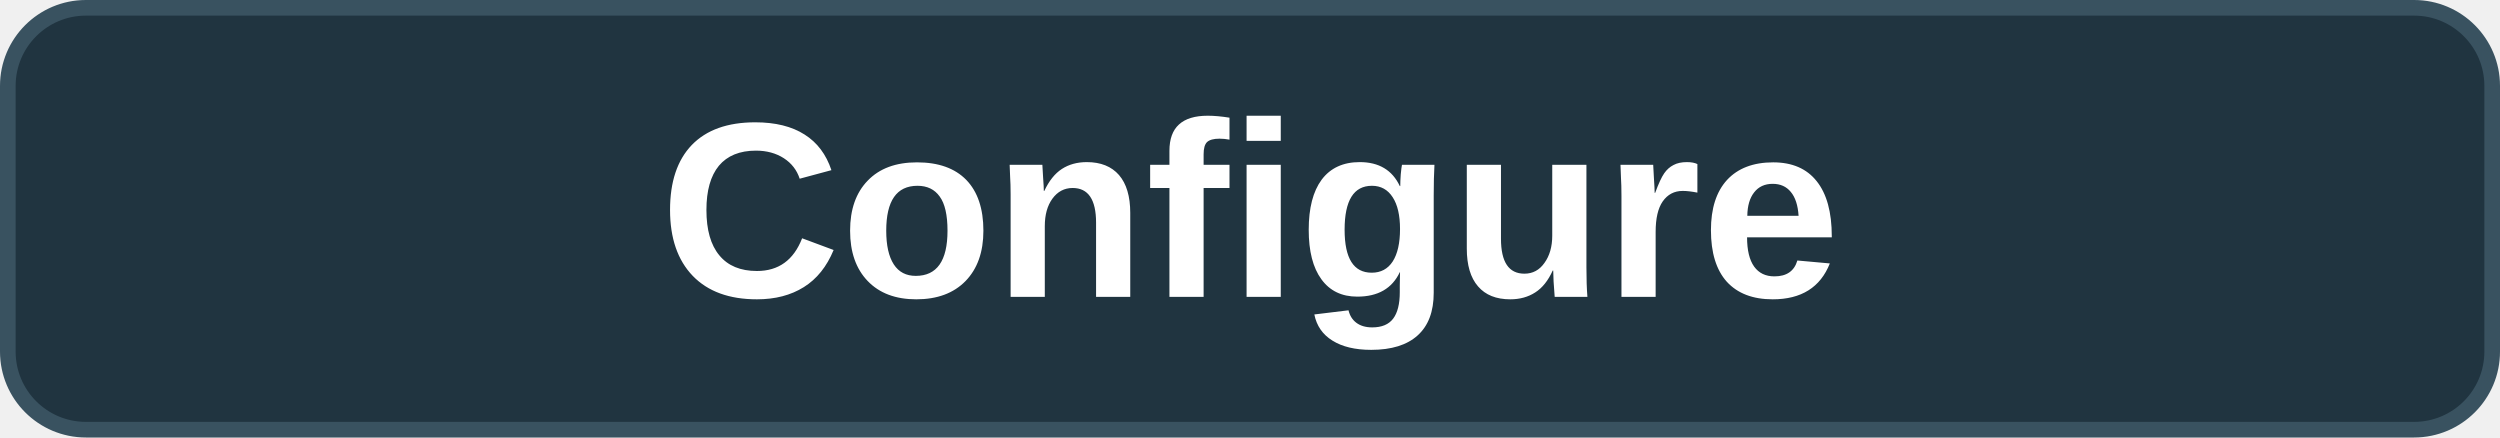
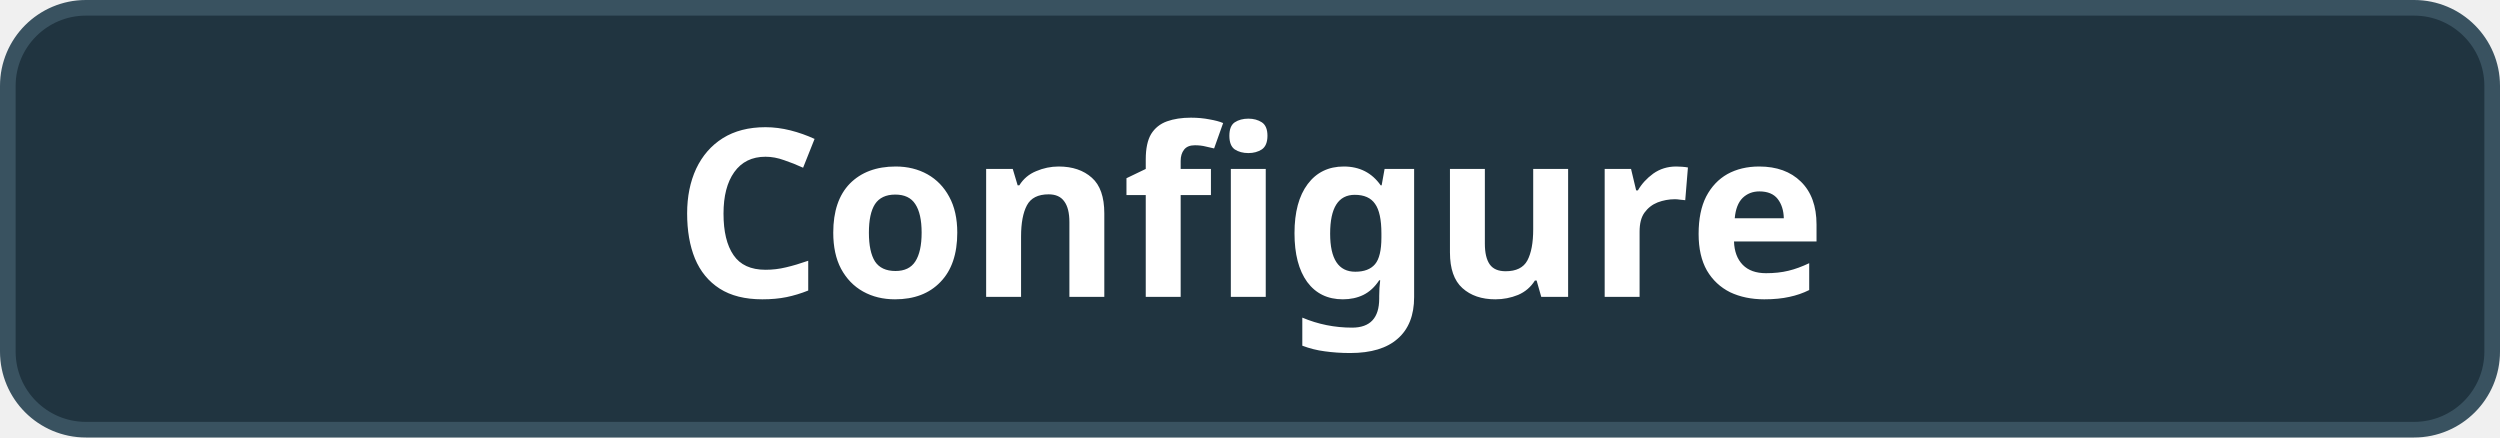
<svg xmlns="http://www.w3.org/2000/svg" width="160" height="28" viewBox="0 0 160 28" role="img" aria-label="Configure">
  <rect x=".5" y=".5" width="159" height="27" rx="5" fill="#203440" stroke="#395260" />
-   <text x="80" y="19" text-anchor="middle" font-family="Arial" font-size="16" font-weight="600" fill="#ffffff">Configure</text>
+   <text x="80" y="19" text-anchor="middle" font-family="-apple-system, &quot;Segoe UI&quot;, &quot;Noto Sans&quot;, Helvetica, Arial, sans-serif" font-size="15" font-weight="600" fill="#ffffff">Configure</text>
</svg>
